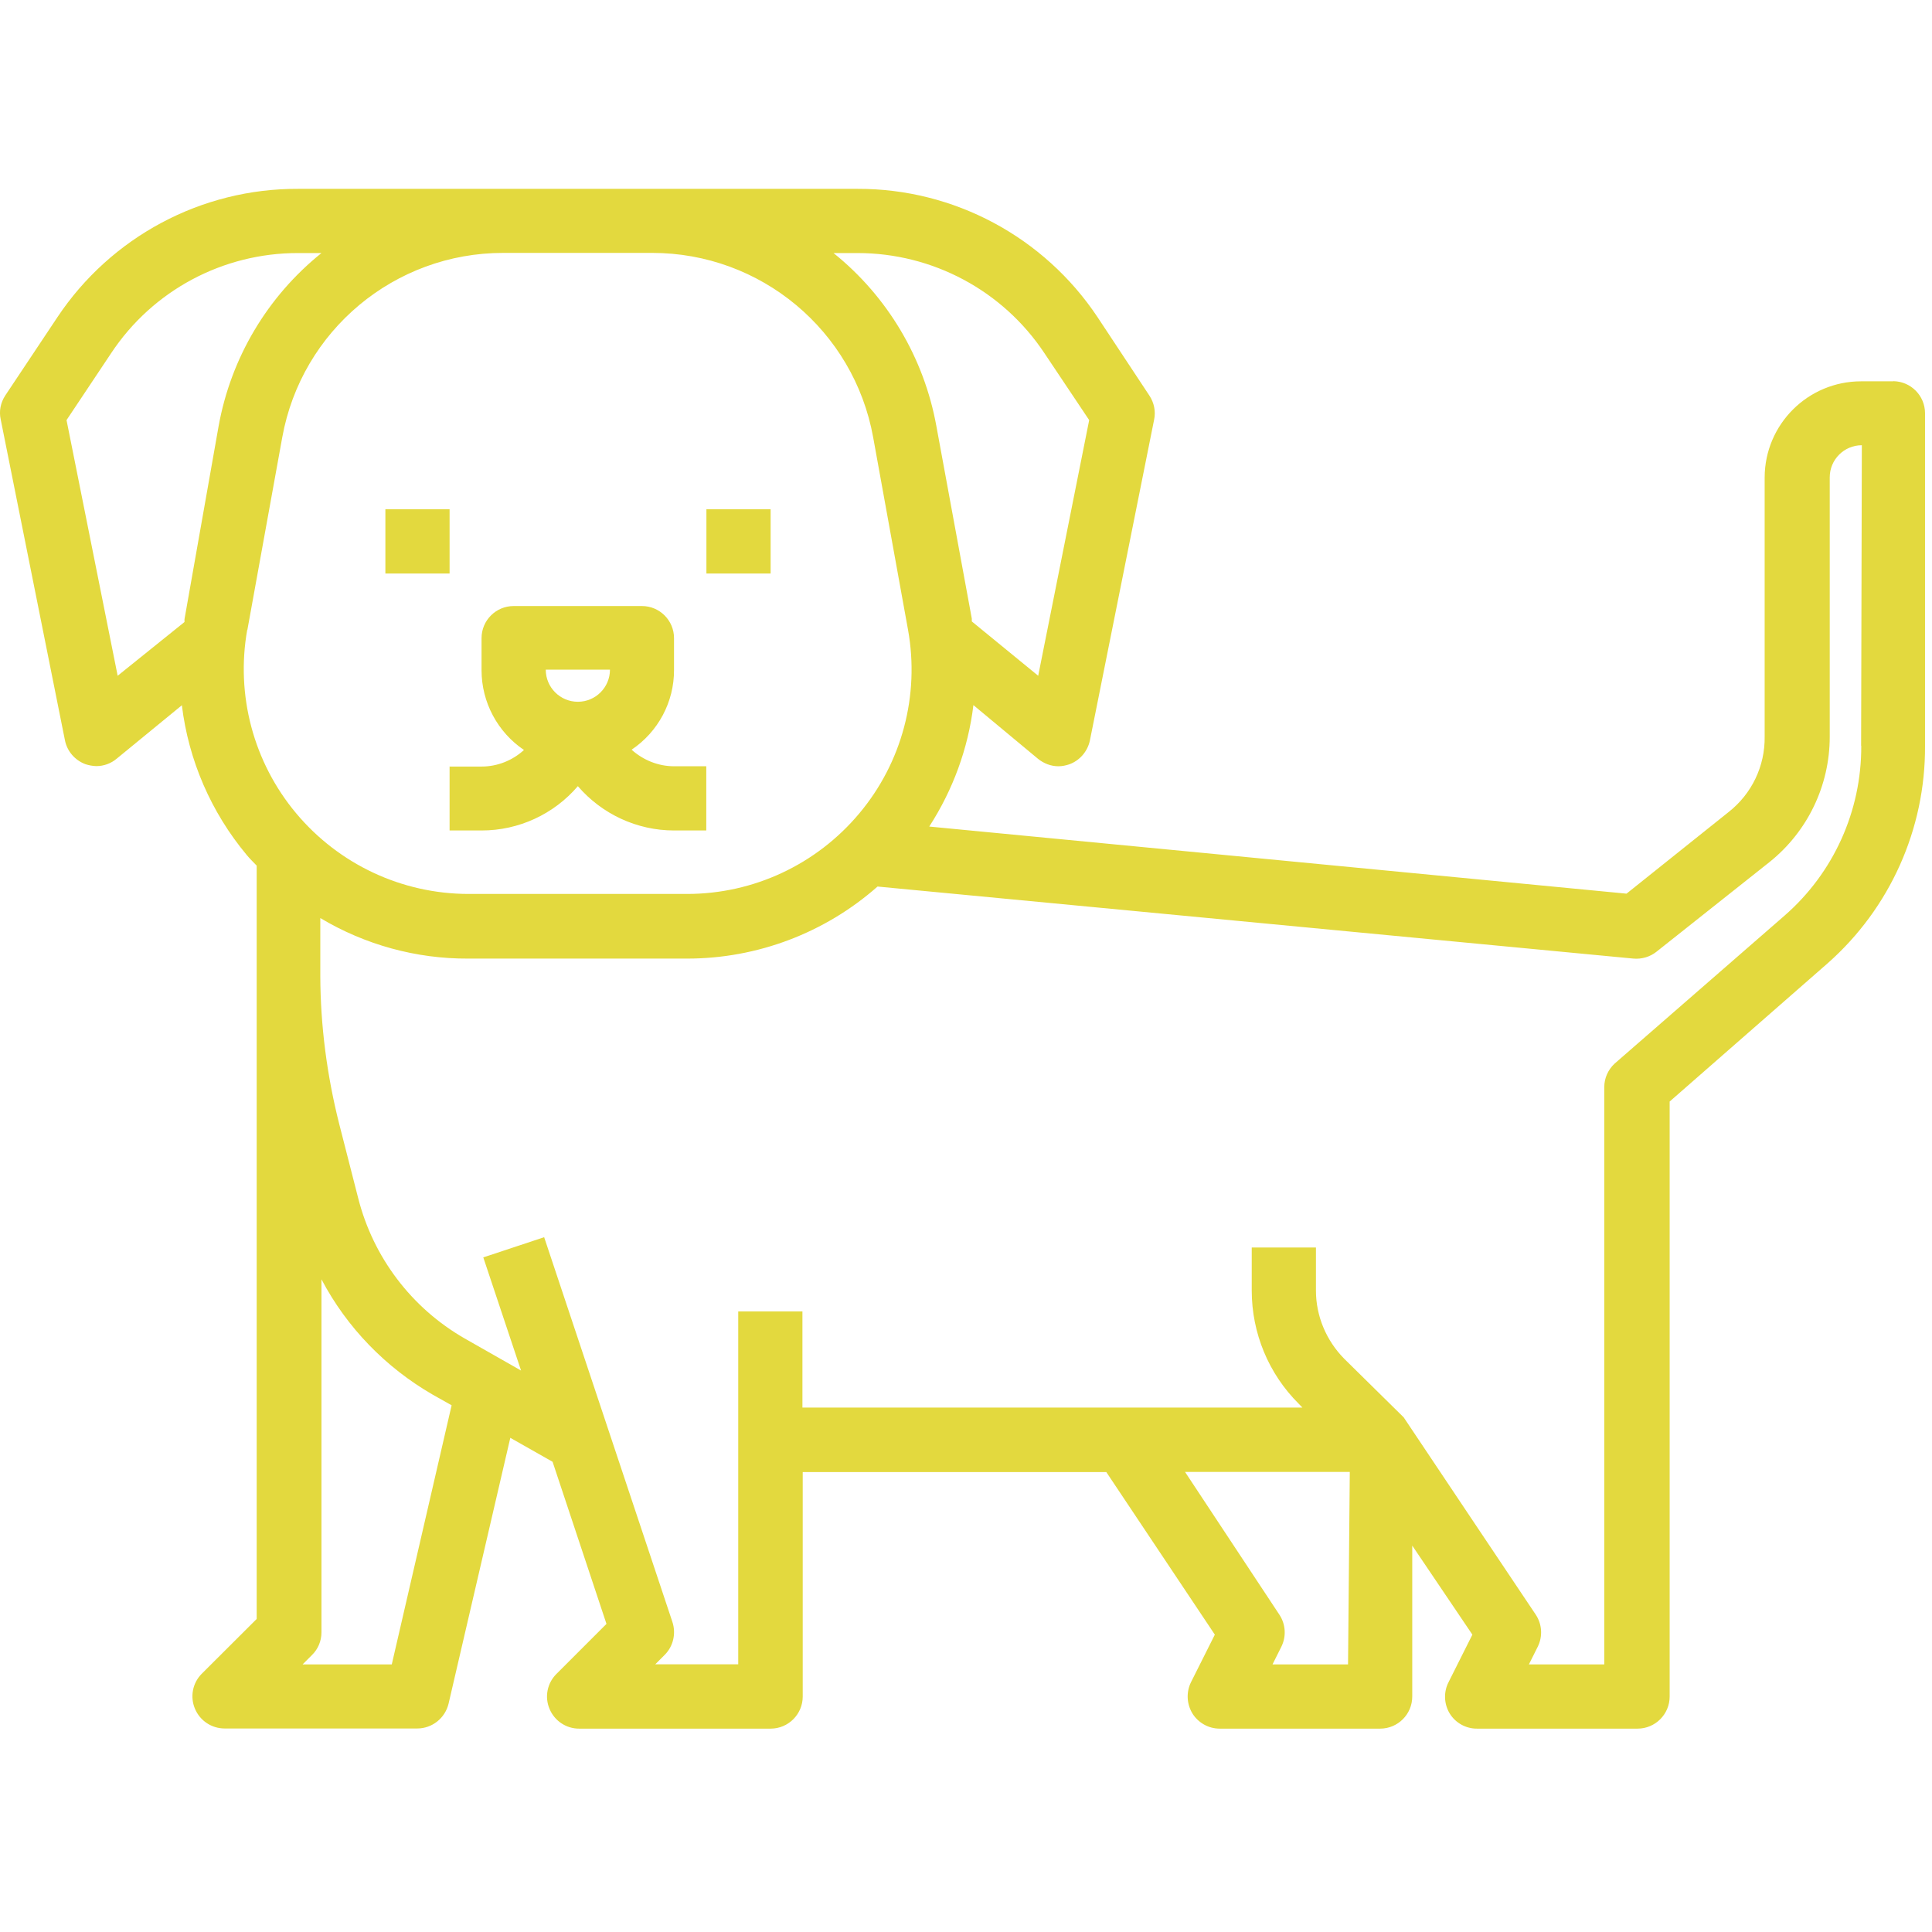
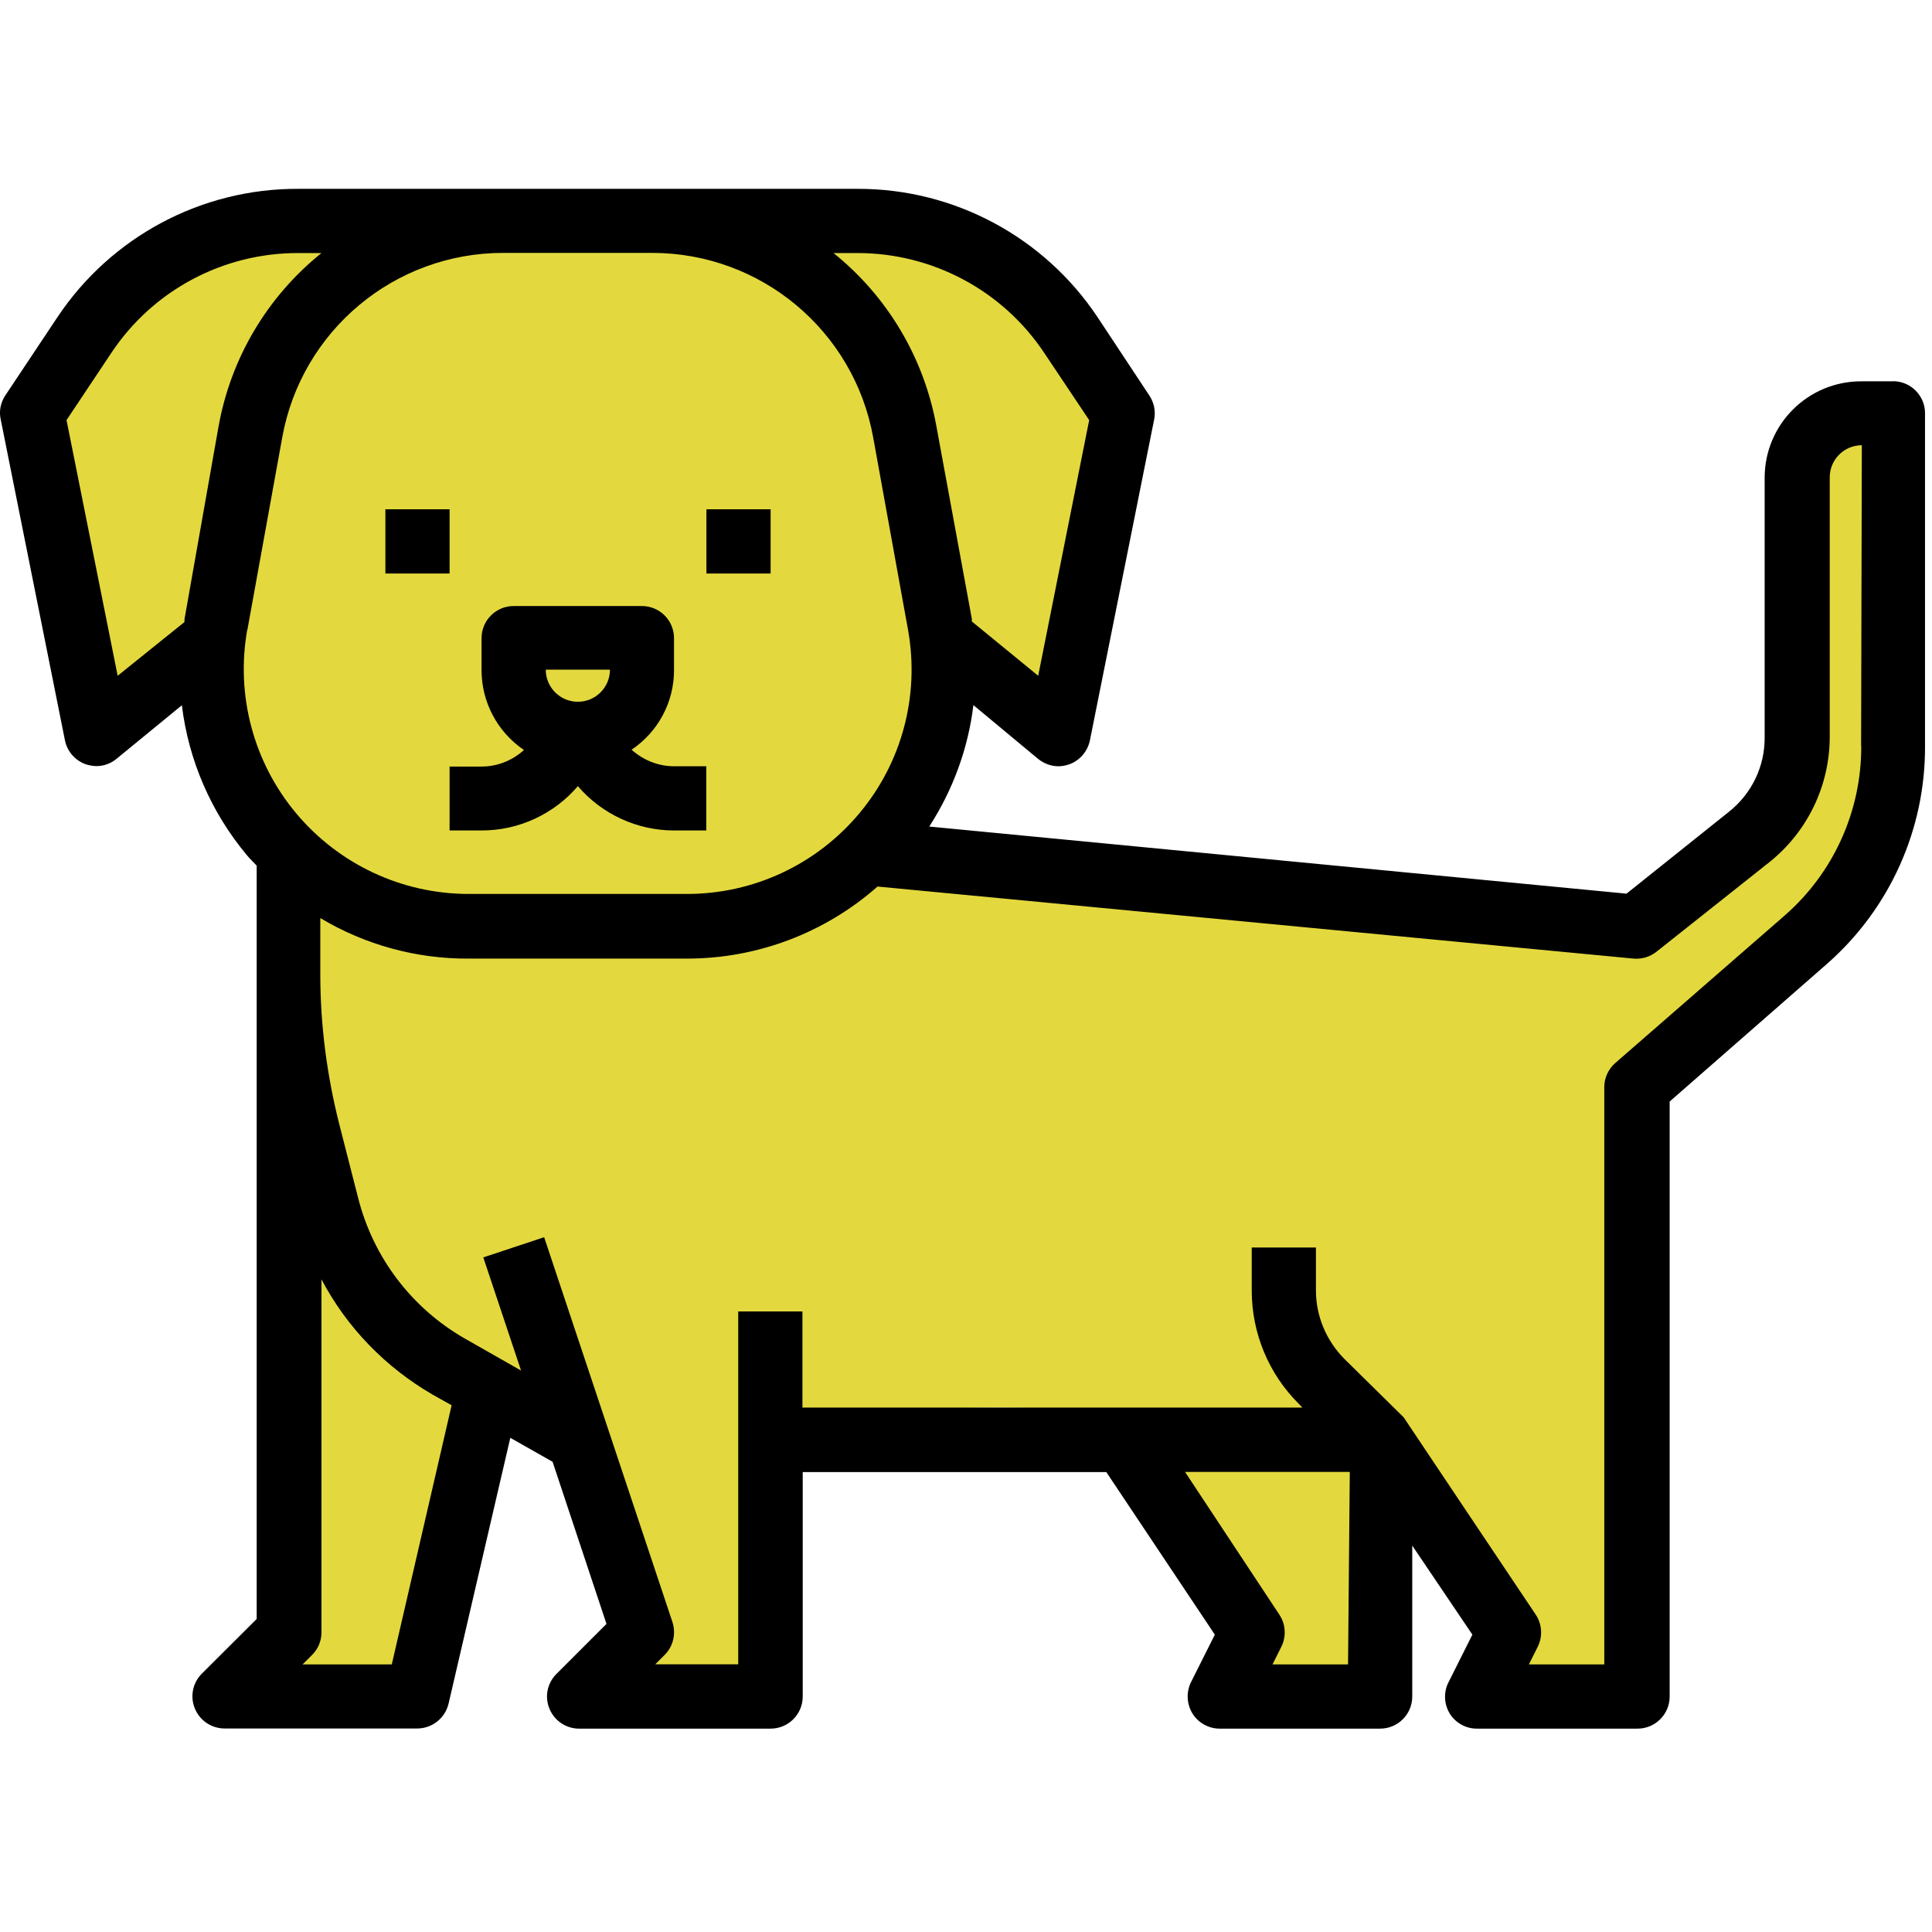
- <svg xmlns="http://www.w3.org/2000/svg" id="Layer_1" viewBox="0 0 133 133">
+ <svg xmlns="http://www.w3.org/2000/svg" viewBox="0 0 133 133">
  <defs>
    <style>.cls-1{fill:#e3d93e;}</style>
  </defs>
-   <path class="cls-1" d="M130.33,26.25h-2.21c-3.66,0-6.63,2.96-6.64,6.62v17.84c.03,2.03-.89,3.94-2.48,5.19l-7.03,5.62-48-4.62c1.63-2.52,2.68-5.38,3.04-8.36l4.45,3.7c.4,.32,.89,.51,1.4,.51,.25,0,.5-.05,.74-.13,.73-.26,1.27-.89,1.43-1.65l4.42-22.08c.12-.57,0-1.16-.32-1.65l-3.57-5.4c-3.68-5.53-9.89-8.86-16.53-8.84H20.53c-6.66-.03-12.89,3.3-16.58,8.84L.36,27.23c-.32,.49-.44,1.08-.31,1.65l4.42,22.08c.15,.76,.69,1.38,1.42,1.65,.24,.08,.49,.12,.74,.13,.51,0,1.01-.18,1.4-.51l4.49-3.68c.46,3.79,2.01,7.36,4.45,10.29,.22,.27,.47,.51,.7,.75v51.86l-3.78,3.77c-.63,.63-.82,1.58-.47,2.41s1.15,1.36,2.05,1.36h13.25c1.03,0,1.92-.71,2.16-1.71l4.25-18.3,2.91,1.65,3.71,11.16-3.45,3.45c-.63,.63-.82,1.58-.47,2.4,.34,.82,1.14,1.36,2.03,1.36h13.19c1.22,0,2.21-.99,2.21-2.21v-15.45h20.9l7.47,11.19-1.64,3.27c-.34,.69-.3,1.5,.1,2.16,.4,.64,1.11,1.04,1.87,1.04h11.05c1.22,0,2.21-.99,2.21-2.21v-10.39l4.14,6.13-1.64,3.27c-.35,.68-.32,1.5,.08,2.16,.4,.65,1.12,1.05,1.89,1.04h11.04c1.22,0,2.21-.99,2.21-2.21v-40.96l10.88-9.52c4.29-3.79,6.73-9.24,6.7-14.96V28.45c0-1.21-.97-2.19-2.18-2.21h0ZM59.03,17.42c5.17,0,10,2.58,12.86,6.88l3.09,4.62-3.51,17.6-4.57-3.74v-.19l-2.44-13.26c-.85-4.69-3.36-8.92-7.08-11.91h1.65ZM4.58,28.92l3.08-4.62c2.86-4.31,7.69-6.89,12.87-6.88h1.6c-3.72,2.99-6.23,7.21-7.08,11.91l-2.35,13.3v.19l-4.6,3.7-3.52-17.6Zm12.45,14.44l2.4-13.25c1.33-7.36,7.74-12.71,15.22-12.7h10.25c7.47,0,13.88,5.34,15.21,12.7l2.4,13.25c.81,4.51-.42,9.14-3.36,12.64-2.94,3.51-7.27,5.54-11.85,5.54h-15.07c-4.57-.01-8.9-2.04-11.84-5.55-2.94-3.51-4.17-8.14-3.37-12.64Zm9.94,71.22h-6.14l.65-.65c.42-.41,.65-.97,.65-1.56v-24.3c1.75,3.32,4.41,6.06,7.66,7.94l1.3,.73-4.12,17.84Zm65.82,0h-5.19l.61-1.22c.35-.71,.3-1.55-.14-2.21l-6.49-9.82h11.34l-.12,13.25Zm35.34-63.23c.02,4.48-1.91,8.75-5.29,11.69l-11.69,10.18c-.45,.42-.71,1-.71,1.61v39.75h-5.19l.61-1.22c.35-.71,.3-1.55-.14-2.21,0,0-9.09-13.57-9.09-13.58l-4.1-4.04c-1.23-1.25-1.94-2.93-1.94-4.69v-2.96h-4.42v2.96c0,2.93,1.16,5.73,3.23,7.79l.26,.27H55.24v-6.62h-4.42v24.29h-5.71l.65-.65c.59-.59,.79-1.47,.53-2.26l-8.83-26.49-4.19,1.39,2.6,7.79-3.9-2.22c-3.65-2.1-6.29-5.59-7.32-9.68l-1.3-5.08c-.84-3.33-1.29-6.75-1.3-10.18v-3.99c3.08,1.84,6.6,2.81,10.19,2.79h15.07c4.82,0,9.49-1.77,13.1-4.96l52.04,4.96c.57,.05,1.14-.12,1.58-.47l7.79-6.18c2.62-2.1,4.14-5.27,4.14-8.62v-17.86c0-1.22,.99-2.21,2.21-2.21l-.05,20.69Zm-97.18,1.4v4.42h2.21c2.55,0,4.97-1.12,6.62-3.05,1.66,1.93,4.08,3.05,6.62,3.05h2.22v-4.42h-2.22c-1.08,0-2.12-.42-2.92-1.14,1.83-1.23,2.93-3.29,2.92-5.49v-2.19c0-1.22-.99-2.21-2.21-2.21h-8.83c-1.22,0-2.21,.99-2.21,2.21v2.21c0,2.2,1.1,4.26,2.92,5.49-.8,.73-1.84,1.14-2.92,1.14h-2.21Zm11.04-6.65c0,1.22-.99,2.21-2.21,2.21s-2.21-.99-2.21-2.21h4.42Zm-11.04-6.62h-4.42v-4.42h4.42v4.42Zm22.08,0h-4.4v-4.42h4.42v4.42Z" />
+   <g id="Layer_3">
+     <path class="cls-1" d="M24,16c-2.81-.39-7.29-1.18-12,1-.91,.42-7.8,3.73-9,10-1.28,6.71,5.25,10.06,4,19-.19,1.37-.68,3.7,0,4,1.13,.5,3.56-5.36,6-5,1.74,.26,1.82,3.44,5,11,1.96,4.67,2.46,4.72,3,7,1.07,4.52-.27,7.06-1,12-1.17,7.84,1.32,7.3,1,20-.17,6.82-.26,10.22-1,13-.92,3.45-2.09,5.6-1,7,1.29,1.67,5.39,1.81,8,0,6.02-4.17,1.11-16.62,6-19,2.31-1.12,5.5,.66,7,2,3.06,2.73,3.02,7.16,3,9-.04,4.75-2.1,6.4-1,8,1.61,2.33,8.34,2.27,11-1,3.36-4.14-2.44-11.02,1-15,1.51-1.74,4.34-1.83,10-2,7.01-.21,10.51-.32,14,2,3.49,2.32,7.38,7.1,7,12-.13,1.67-.74,2.85,0,4,1.53,2.36,7.52,2.64,10,0,3.72-3.96-1.93-12.97,0-14,1.64-.87,8.02,4.41,8,10,0,1.87-.72,2.97,0,4,1.36,1.93,6.49,2.26,9,0,3.6-3.24-.41-9.85-1-26-.25-6.71-.34-10.12,1-13,3.3-7.09,9.74-5.93,14-14,1.77-3.36,2.52-7.24,4-15,2.77-14.49,.65-16.49,0-17-1.72-1.35-4.7-1.31-6,0-1.37,1.39-.15,3.45,0,8,.09,2.69-.61,5.8-2,12-1.63,7.26-2.51,8.43-3,9-1.63,1.91-3.89,3.06-8,4-4.08,.93-8.66,1.31-21,0-13.21-1.4-8.45-1.91-19-3-4.74-.49-9.29-.76-10-3-.46-1.44,1.13-2.26,2-6,.82-3.54,.02-5.53,1-6,1.42-.68,3.35,3.29,6,3,2.62-.29,4.14-4.58,5-7,.95-2.68,2.69-7.59,1-13-2-6.4-7.6-9.65-10-11-12.5-7.02-19.61,2.13-42-1Z" />
+   </g>
+   <g id="Layer_1">
+     <path d="M130.33,26.25h-2.21c-3.66,0-6.63,2.96-6.64,6.62v17.84c.03,2.03-.89,3.94-2.48,5.19l-7.03,5.62-48-4.62c1.63-2.52,2.68-5.38,3.04-8.36l4.45,3.7c.4,.32,.89,.51,1.4,.51,.25,0,.5-.05,.74-.13,.73-.26,1.27-.89,1.43-1.65l4.42-22.08c.12-.57,0-1.16-.32-1.65l-3.57-5.4c-3.68-5.53-9.89-8.86-16.53-8.84H20.53c-6.66-.03-12.89,3.3-16.58,8.84L.36,27.23c-.32,.49-.44,1.08-.31,1.65l4.42,22.08c.15,.76,.69,1.38,1.42,1.65,.24,.08,.49,.12,.74,.13,.51,0,1.01-.18,1.4-.51l4.49-3.68c.46,3.79,2.01,7.36,4.45,10.29,.22,.27,.47,.51,.7,.75v51.86l-3.78,3.77c-.63,.63-.82,1.58-.47,2.41s1.15,1.36,2.05,1.36h13.25c1.03,0,1.92-.71,2.16-1.71l4.25-18.3,2.91,1.65,3.71,11.16-3.45,3.45c-.63,.63-.82,1.58-.47,2.4,.34,.82,1.14,1.36,2.03,1.36h13.19c1.22,0,2.21-.99,2.21-2.21v-15.45h20.9l7.47,11.19-1.64,3.27c-.34,.69-.3,1.5,.1,2.16,.4,.64,1.11,1.04,1.87,1.04h11.05c1.22,0,2.21-.99,2.21-2.21v-10.39l4.14,6.13-1.64,3.27c-.35,.68-.32,1.5,.08,2.16,.4,.65,1.12,1.05,1.89,1.04h11.04c1.22,0,2.21-.99,2.21-2.21v-40.96l10.88-9.52c4.29-3.79,6.73-9.24,6.7-14.96V28.45c0-1.21-.97-2.19-2.18-2.21h0ZM59.03,17.42c5.17,0,10,2.58,12.86,6.88l3.09,4.62-3.51,17.6-4.57-3.74v-.19l-2.44-13.26c-.85-4.69-3.36-8.92-7.08-11.91h1.65ZM4.58,28.92l3.08-4.62c2.86-4.31,7.69-6.89,12.87-6.88h1.6c-3.72,2.99-6.23,7.21-7.08,11.91l-2.35,13.3v.19l-4.6,3.7-3.52-17.6Zm12.45,14.44l2.4-13.25c1.33-7.36,7.74-12.71,15.22-12.7h10.25c7.47,0,13.88,5.34,15.21,12.7l2.4,13.25c.81,4.51-.42,9.14-3.36,12.64-2.94,3.51-7.27,5.54-11.85,5.54h-15.07c-4.57-.01-8.9-2.04-11.84-5.55-2.94-3.51-4.17-8.14-3.37-12.64Zm9.94,71.22h-6.14l.65-.65c.42-.41,.65-.97,.65-1.56v-24.3c1.75,3.32,4.41,6.06,7.66,7.94l1.3,.73-4.12,17.84Zm65.82,0h-5.19l.61-1.22c.35-.71,.3-1.55-.14-2.21l-6.49-9.82h11.34l-.12,13.25Zm35.34-63.23c.02,4.48-1.91,8.75-5.29,11.69l-11.69,10.18c-.45,.42-.71,1-.71,1.61v39.75h-5.19l.61-1.22c.35-.71,.3-1.55-.14-2.21,0,0-9.09-13.57-9.09-13.58l-4.1-4.04c-1.23-1.25-1.94-2.93-1.94-4.69v-2.96h-4.42v2.96c0,2.93,1.16,5.73,3.23,7.79l.26,.27H55.24v-6.62h-4.42v24.29h-5.71l.65-.65c.59-.59,.79-1.47,.53-2.26l-8.83-26.49-4.19,1.39,2.6,7.79-3.9-2.22c-3.65-2.1-6.29-5.59-7.32-9.68l-1.3-5.08c-.84-3.33-1.29-6.75-1.3-10.18v-3.99c3.08,1.84,6.6,2.81,10.19,2.79h15.07c4.82,0,9.49-1.77,13.1-4.96l52.04,4.96c.57,.05,1.14-.12,1.58-.47l7.79-6.18c2.62-2.1,4.14-5.27,4.14-8.62v-17.86c0-1.22,.99-2.21,2.21-2.21l-.05,20.69Zm-97.18,1.4v4.42h2.21c2.55,0,4.97-1.12,6.62-3.05,1.66,1.93,4.08,3.05,6.62,3.05h2.22v-4.42h-2.22c-1.08,0-2.12-.42-2.92-1.14,1.83-1.23,2.93-3.29,2.92-5.49v-2.19c0-1.22-.99-2.21-2.21-2.21h-8.83c-1.22,0-2.21,.99-2.21,2.21v2.21c0,2.2,1.1,4.26,2.92,5.49-.8,.73-1.84,1.14-2.92,1.14h-2.21Zm11.04-6.65c0,1.22-.99,2.21-2.21,2.21s-2.21-.99-2.21-2.21h4.42Zm-11.04-6.62h-4.42v-4.42h4.42v4.42Zm22.08,0h-4.4v-4.42h4.42v4.42Z" />
+   </g>
</svg>
